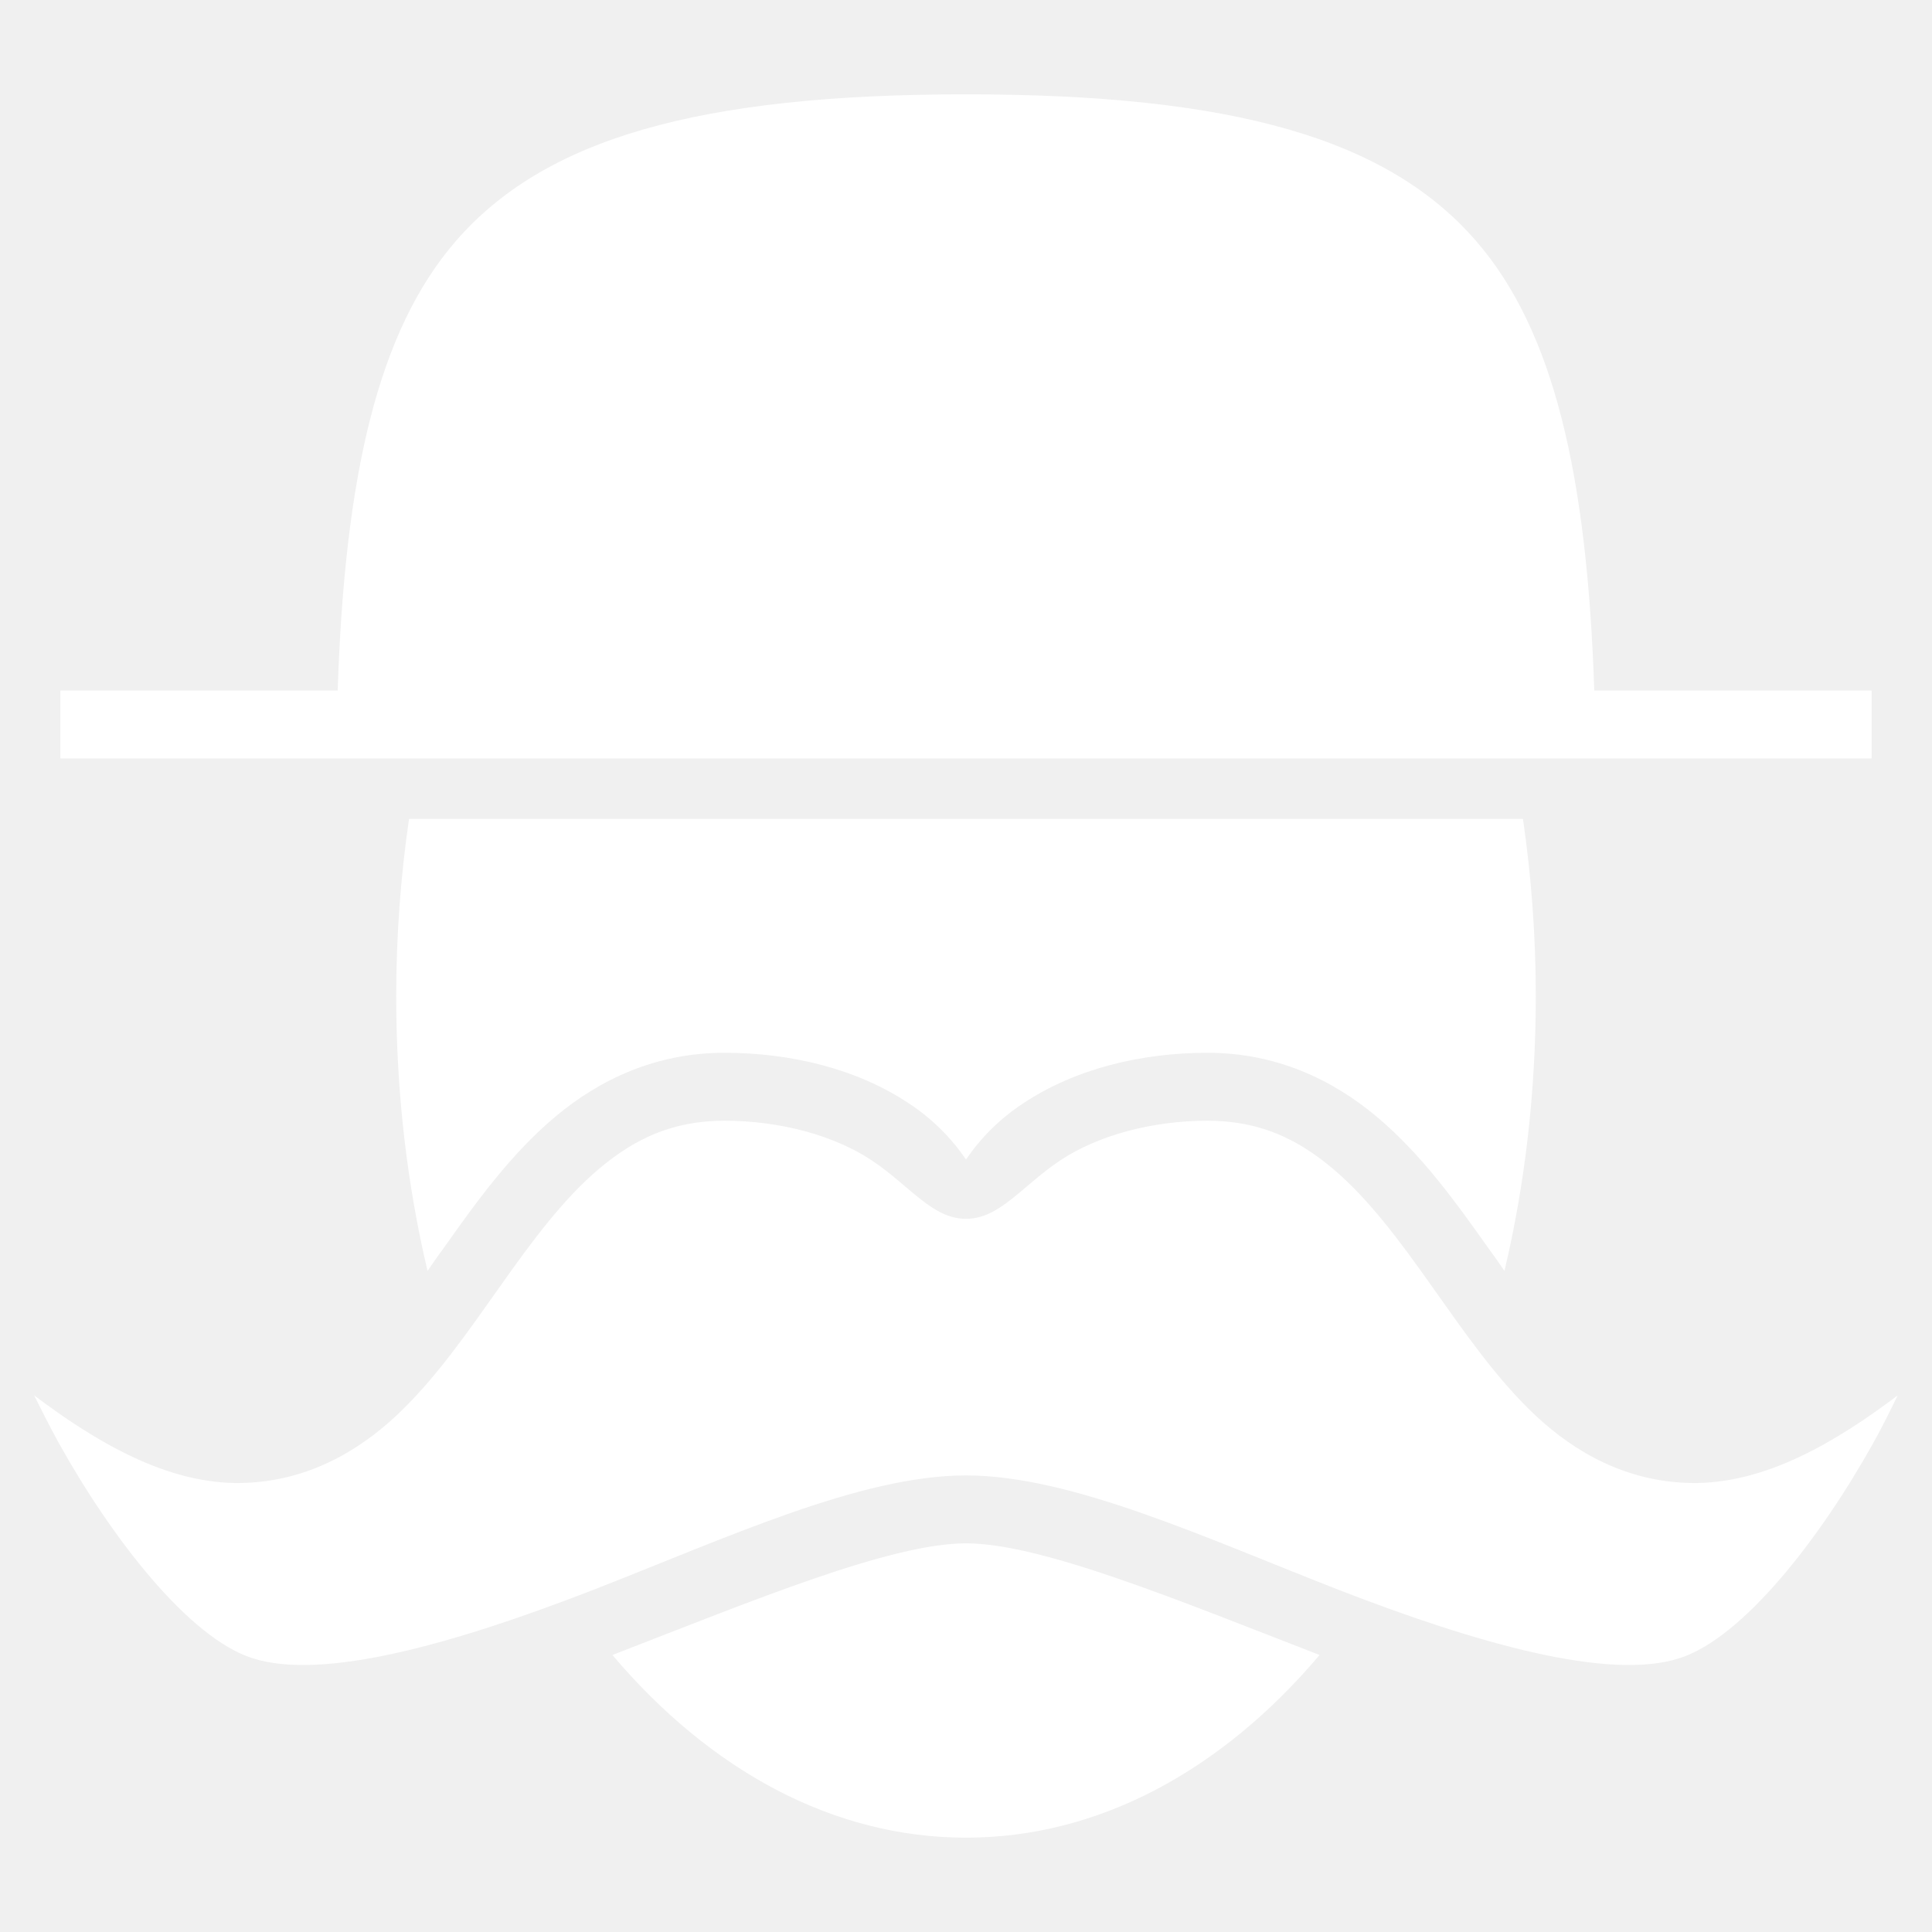
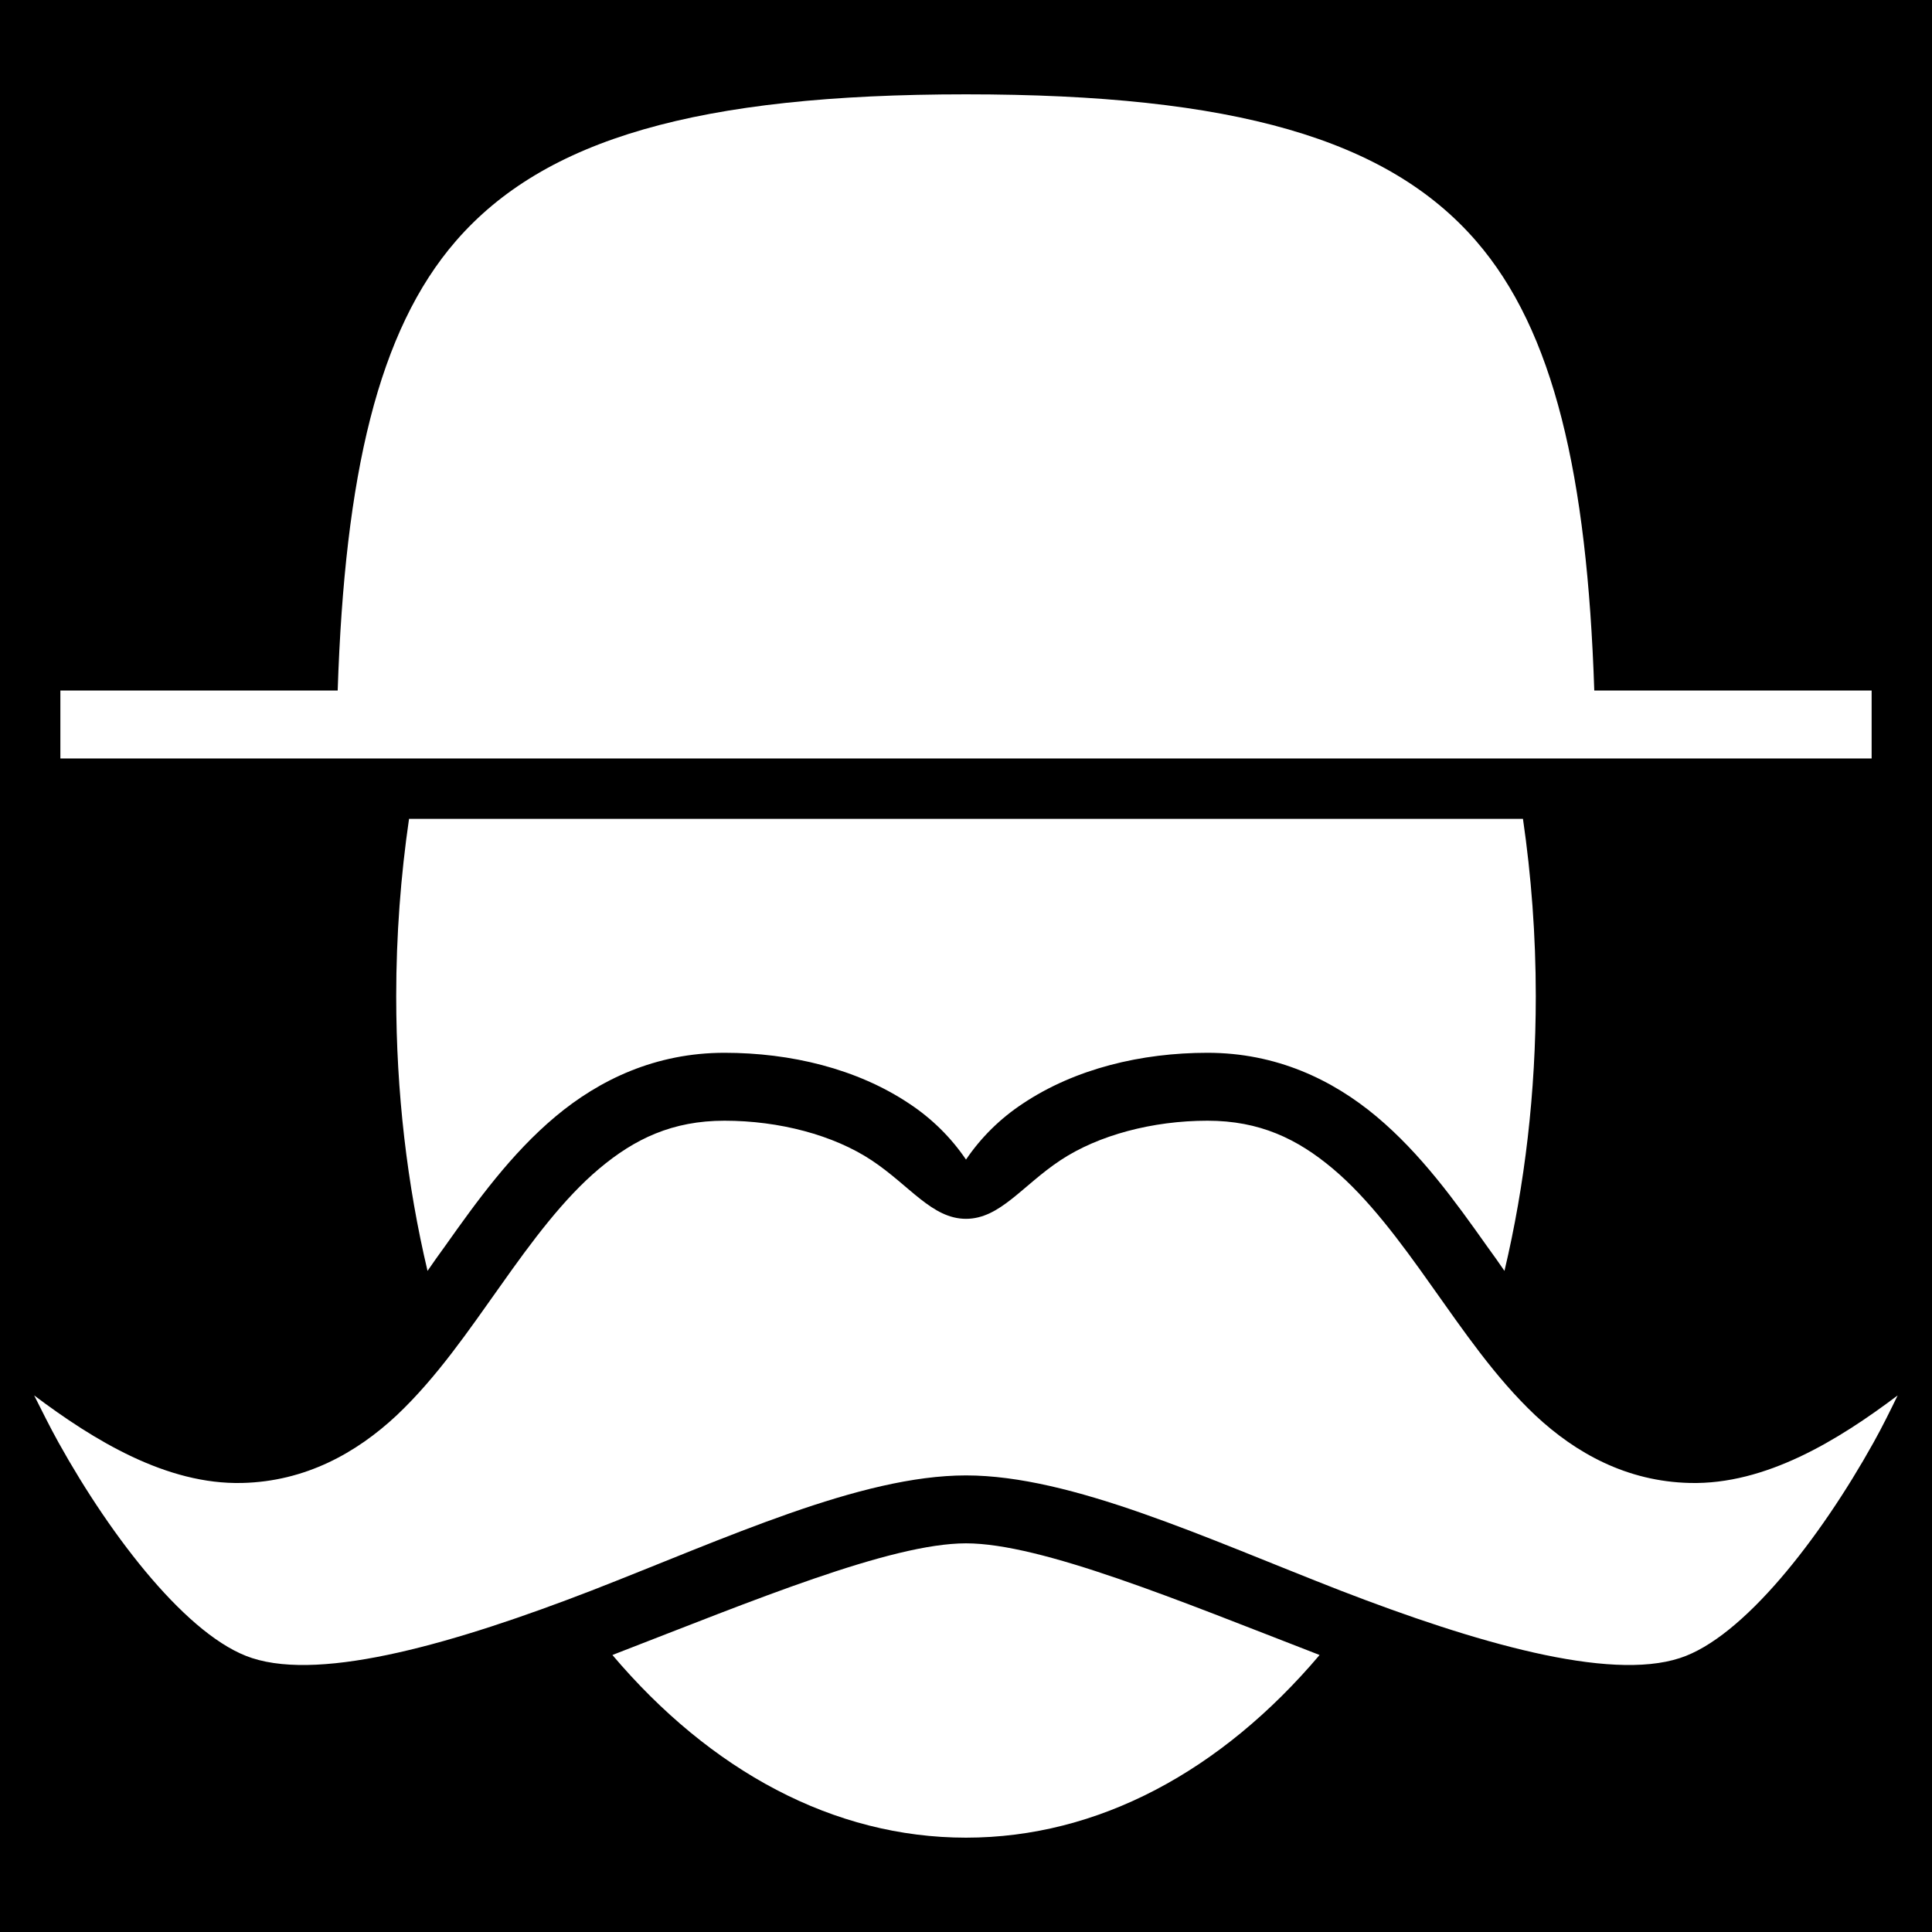
- <svg xmlns="http://www.w3.org/2000/svg" viewBox="0 0 512 512">
+ <svg xmlns="http://www.w3.org/2000/svg" style="height: 512px; width: 512px;" viewBox="0 0 512 512">
+   <path d="M0 0h512v512H0z" fill="#000" fill-opacity="1" />
  <g class="" style="" transform="translate(0,0)">
    <path d="M256 25c-71 0-111.7 11.79-135.2 38.89C100.2 87.64 91.37 125.9 89.49 183H16v18h480v-18h-73.5c-1.9-57.1-10.7-95.36-31.3-119.11C367.7 36.79 327 25 256 25zM108.4 217c-2.2 15.1-3.4 30.9-3.4 47 0 25.5 2.9 50 8.3 72.8 1.5-2.2 3-4.3 4.6-6.5 8.5-12 17.5-24.5 29.3-34.4 11.7-9.8 26.6-16.9 44.8-16.9 17.5 0 35.1 4.2 49 13.5 5.9 3.9 11 8.9 15 14.8 4-5.9 9.1-10.9 15-14.8 13.9-9.3 31.5-13.5 49-13.5 18.2 0 33.1 7.1 44.8 16.9 11.8 9.9 20.8 22.4 29.3 34.4 1.6 2.2 3.1 4.3 4.6 6.5 5.4-22.8 8.3-47.3 8.3-72.8 0-16.1-1.2-31.9-3.4-47zm83.6 80c-13.8 0-23.8 4.8-33.2 12.7-9.4 7.9-17.8 19.2-26.2 31.1-8.4 11.8-16.8 24.2-27.5 34.3-10.7 10-24.23 17.5-40.9 17.9-20.06.5-39.32-11.3-55.147-23.2 2.077 4.1 4.077 8.2 6.467 12.5 14.17 25.5 34.55 51.7 51.26 57.1 18.97 6.2 54.32-4.1 90.02-17.9C192.5 407.6 228 391 256 391s63.5 16.6 99.2 30.5c35.7 13.8 71.1 24.1 90 17.9 16.7-5.4 37.1-31.6 51.3-57.1 2.4-4.3 4.4-8.4 6.4-12.5-15.8 11.9-35 23.7-55.1 23.2-16.7-.4-30.2-7.9-40.9-17.9-10.7-10.1-19.1-22.5-27.5-34.3-8.4-11.9-16.8-23.2-26.2-31.1-9.4-7.9-19.4-12.7-33.2-12.7-14.5 0-28.9 3.8-39 10.5-10.1 6.7-16 15.5-25 15.5s-14.9-8.8-25-15.5c-10.1-6.7-24.5-10.5-39-10.5zm64 112c-20 0-56.5 15.2-92.7 29.2-.3.1-.7.3-1 .4 26 30.7 58.6 48.4 93.7 48.4s67.7-17.7 93.7-48.4c-.3-.1-.7-.3-1-.4-36.2-14-72.7-29.2-92.7-29.2z" fill="#fff" fill-opacity="1" />
  </g>
</svg>
